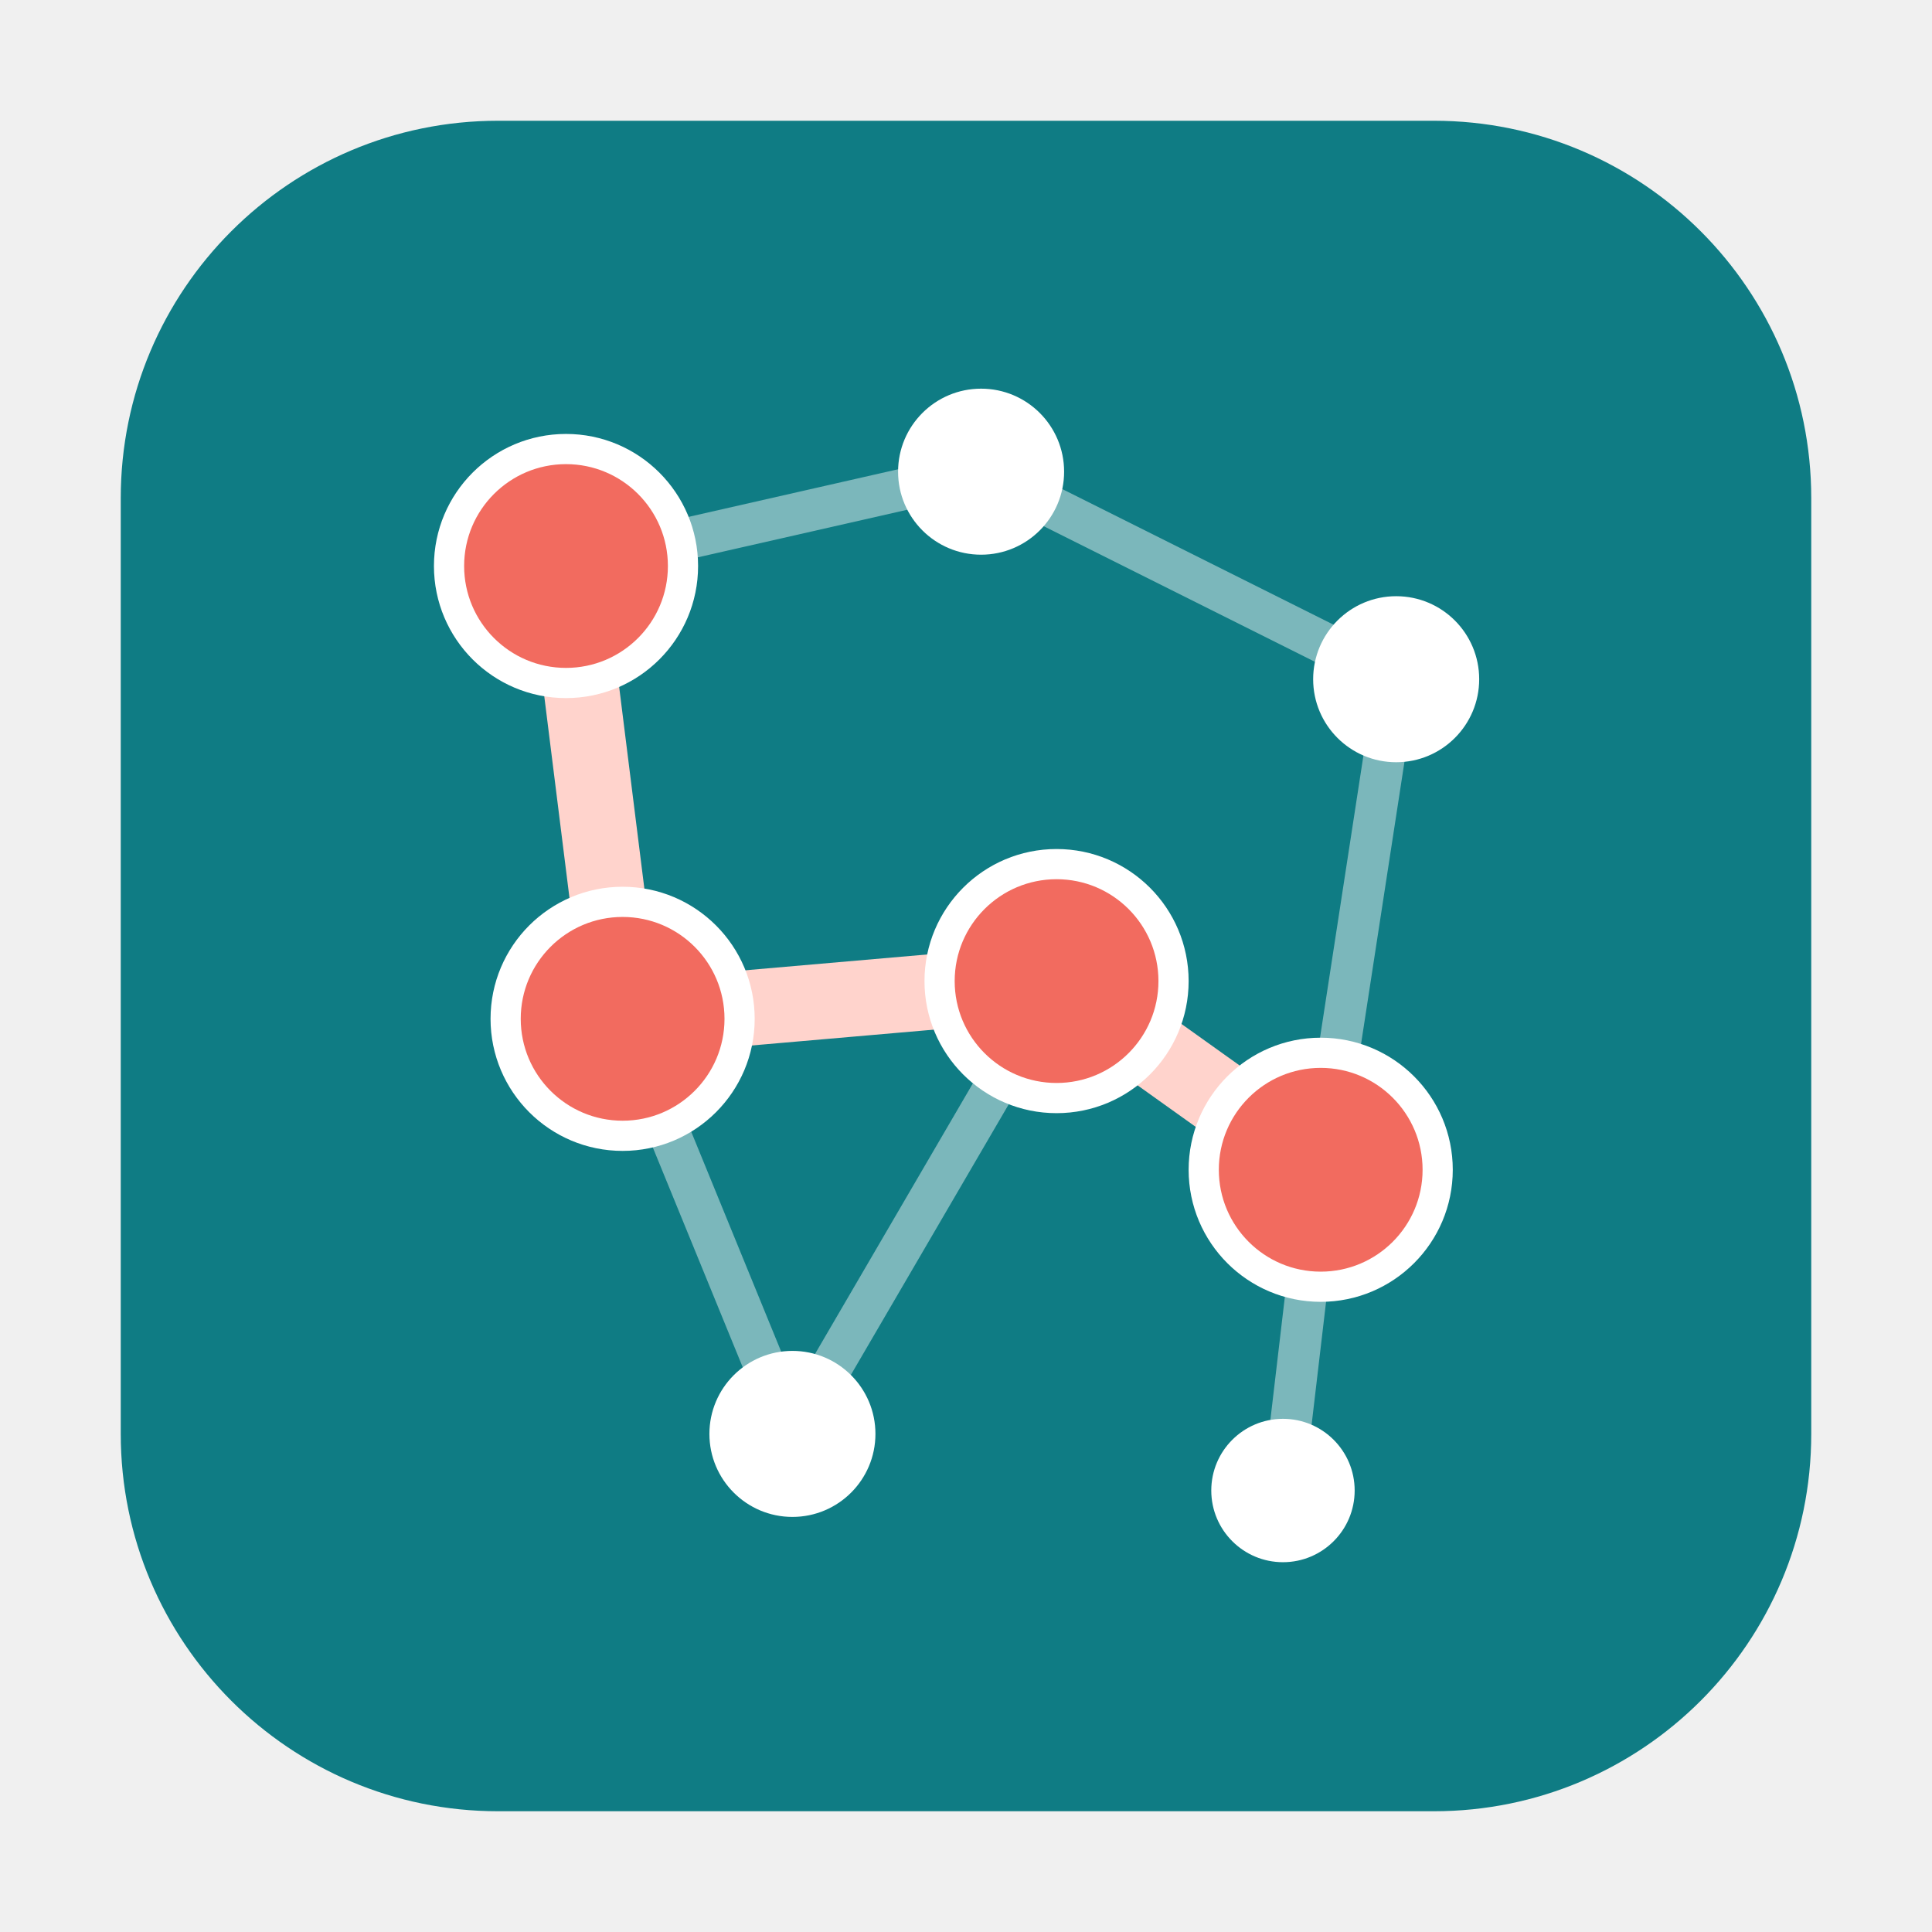
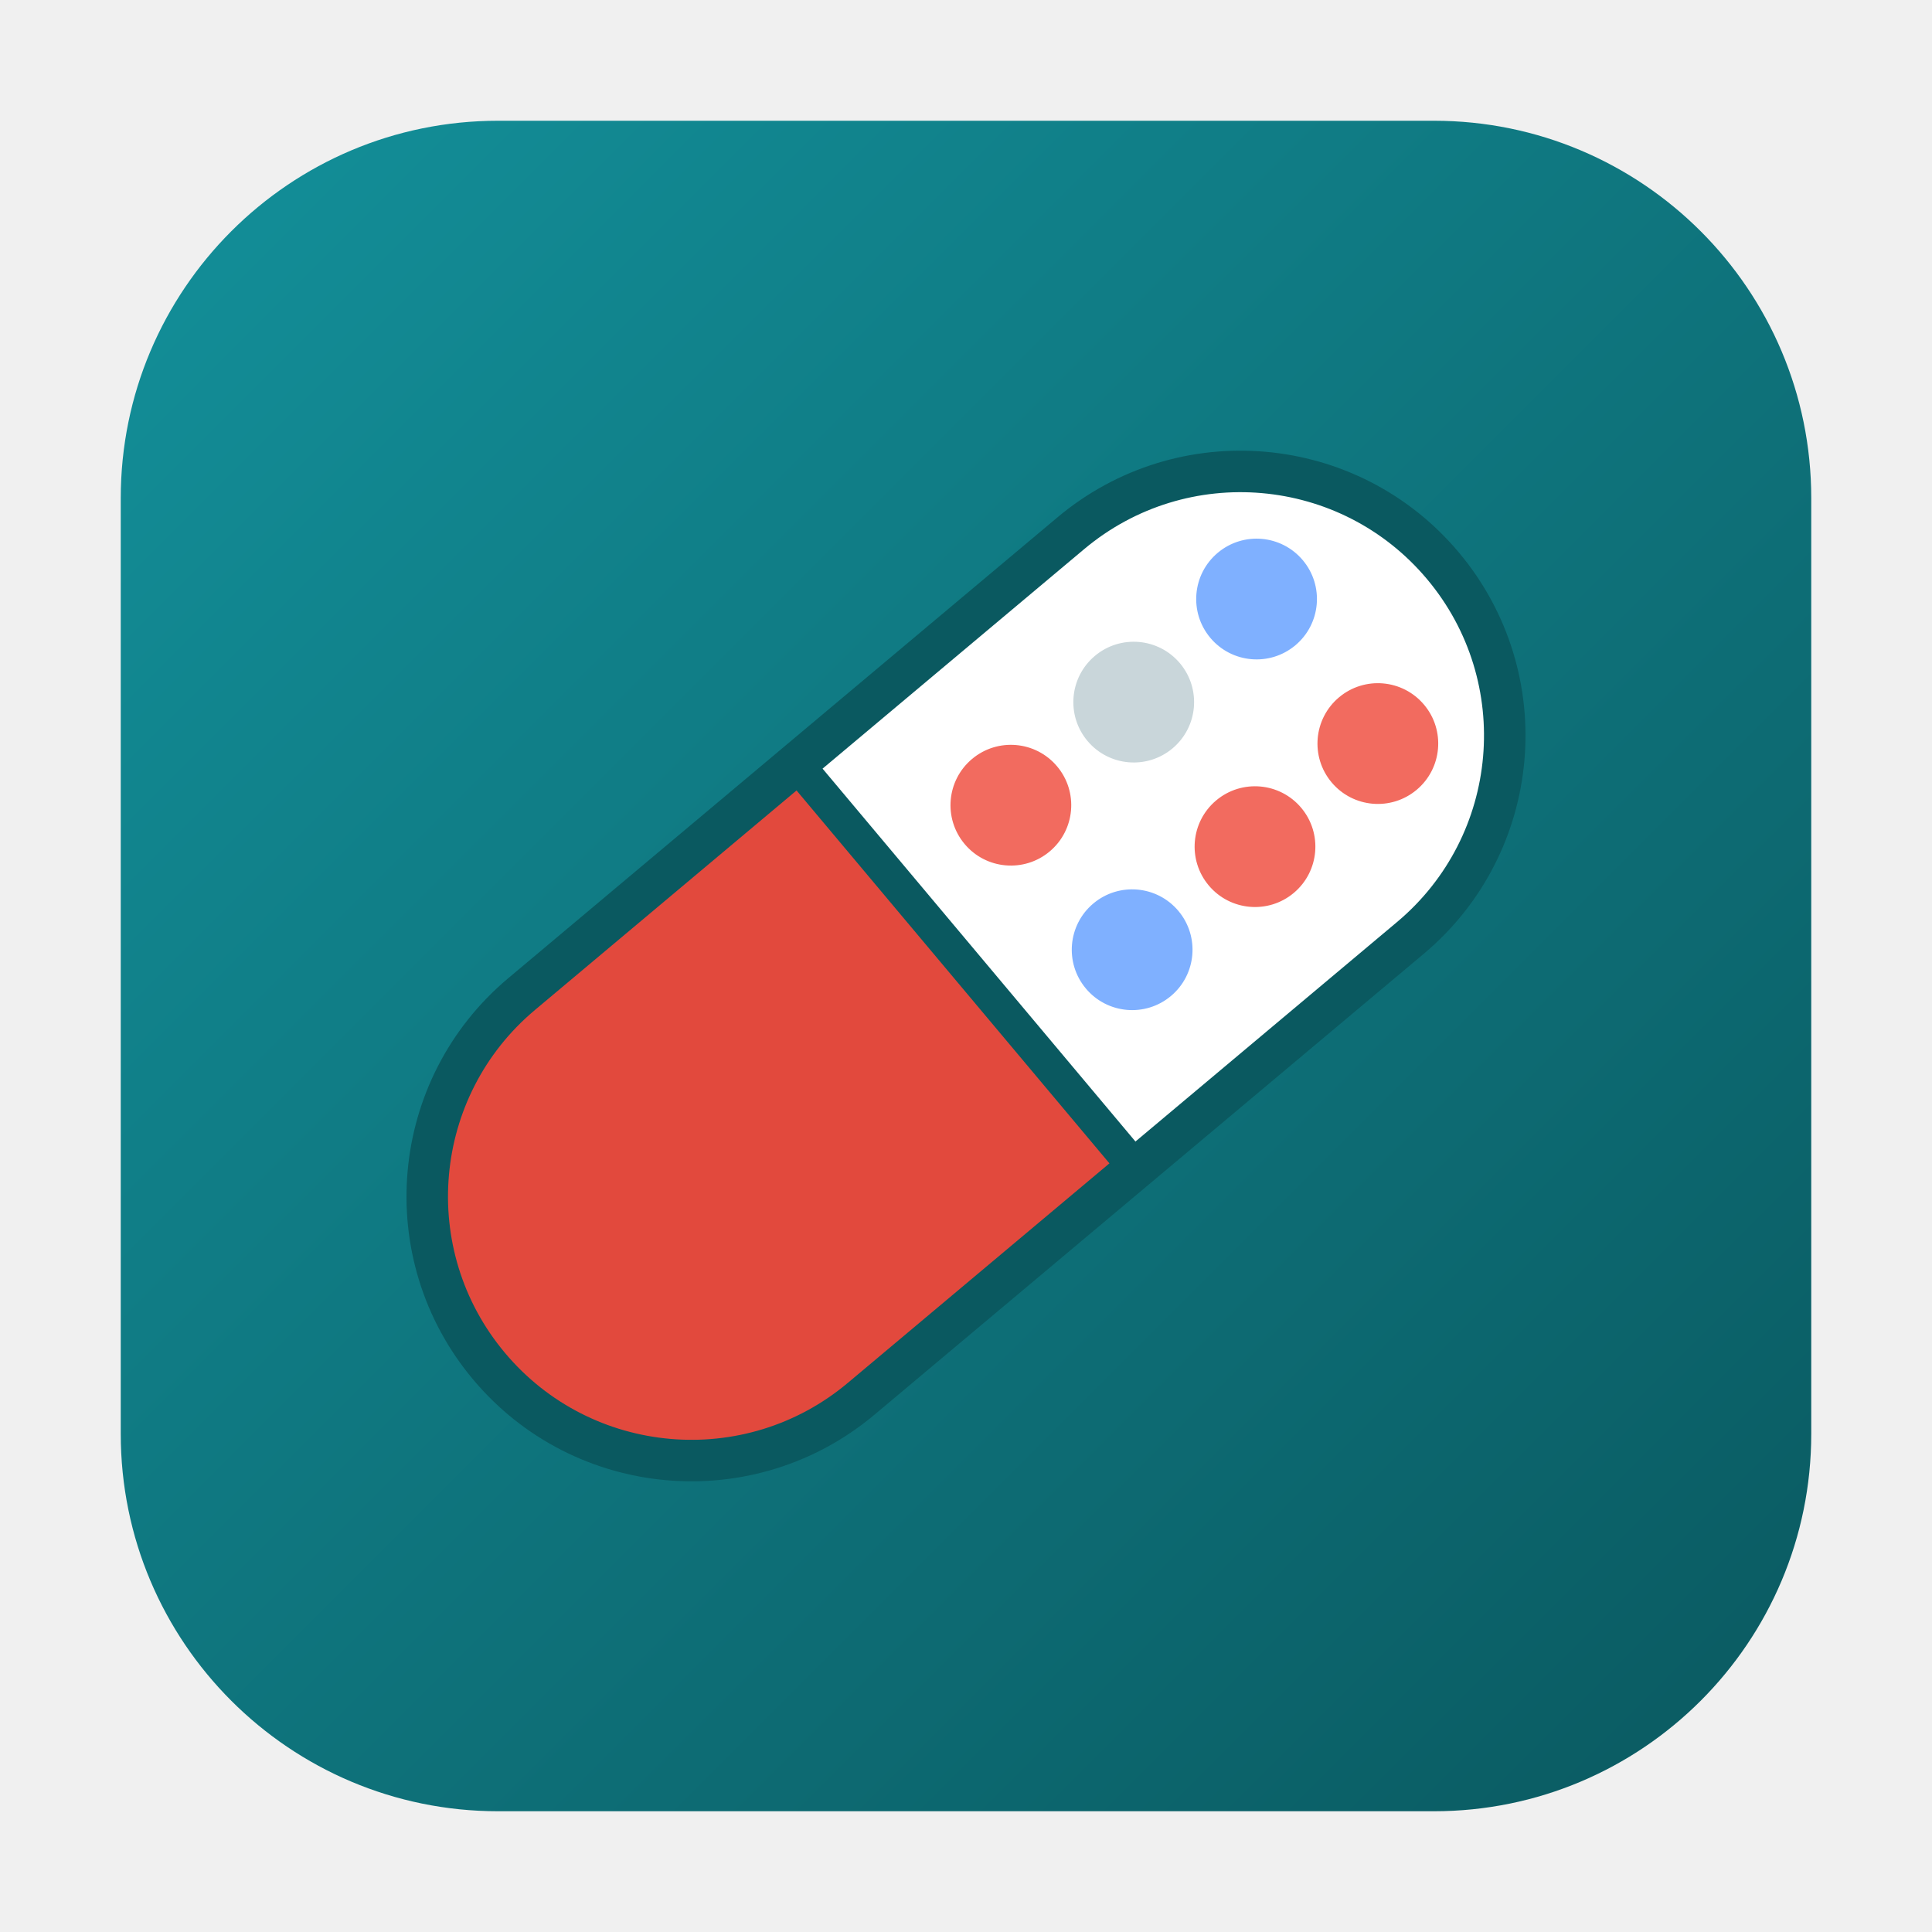
<svg xmlns="http://www.w3.org/2000/svg" viewBox="0 0 1024 1024">
-   <rect x="64" y="64" width="896" height="896" rx="200" fill="#0f7c84" />
-   <g stroke="#ffffff" stroke-opacity=".45" stroke-width="22" stroke-linecap="round">
-     <line x1="300" y1="300" x2="520" y2="250" />
-     <line x1="300" y1="300" x2="330" y2="540" />
-     <line x1="520" y1="250" x2="740" y2="360" />
-     <line x1="330" y1="540" x2="560" y2="520" />
-     <line x1="740" y1="360" x2="700" y2="620" />
-     <line x1="560" y1="520" x2="700" y2="620" />
-     <line x1="330" y1="540" x2="420" y2="760" />
-     <line x1="560" y1="520" x2="420" y2="760" />
-     <line x1="700" y1="620" x2="680" y2="790" />
-   </g>
-   <path d="M300 300 L330 540 L560 520 L700 620" fill="none" stroke="#ffd3cc" stroke-width="40" stroke-linecap="round" stroke-linejoin="round" />
-   <g fill="#ffffff">
-     <circle cx="520" cy="250" r="44" />
-     <circle cx="740" cy="360" r="44" />
-     <circle cx="420" cy="760" r="44" />
-     <circle cx="680" cy="790" r="38" />
-   </g>
-   <g fill="#f26b5f" stroke="#ffffff" stroke-width="16">
-     <circle cx="300" cy="300" r="62" />
-     <circle cx="330" cy="540" r="62" />
-     <circle cx="560" cy="520" r="62" />
-     <circle cx="700" cy="620" r="62" />
+   <defs>
+     <linearGradient id="bg" x1="0" y1="0" x2="1" y2="1">
+       <stop offset="0" stop-color="#13909a" />
+       <stop offset="1" stop-color="#0a5960" />
+     </linearGradient>
+     <clipPath id="half">
+       <rect x="512" y="0" width="600" height="1024" />
+     </clipPath>
+   </defs>
+   <rect x="64" y="64" width="896" height="896" rx="200" fill="url(#bg)" />
+   <g transform="rotate(-40 512 512)">
+     <rect x="182" y="372" width="660" height="280" rx="140" fill="#ffffff" />
+     <path d="M512 372 H322 a140 140 0 0 0 0 280 H512 Z" fill="#e2493d" />
+     <g>
+       <circle cx="585" cy="462" r="32" fill="#f26b5f" />
+       <circle cx="670" cy="462" r="32" fill="#c9d6da" />
+       <circle cx="755" cy="462" r="32" fill="#7fb0ff" />
+       <circle cx="585" cy="562" r="32" fill="#7fb0ff" />
+       <circle cx="670" cy="562" r="32" fill="#f26b5f" />
+       <circle cx="755" cy="562" r="32" fill="#f26b5f" />
+     </g>
+     <rect x="182" y="372" width="660" height="280" rx="140" fill="none" stroke="#0a5960" stroke-width="22" />
+     <line x1="512" y1="372" x2="512" y2="652" stroke="#0a5960" stroke-width="18" />
  </g>
</svg>
